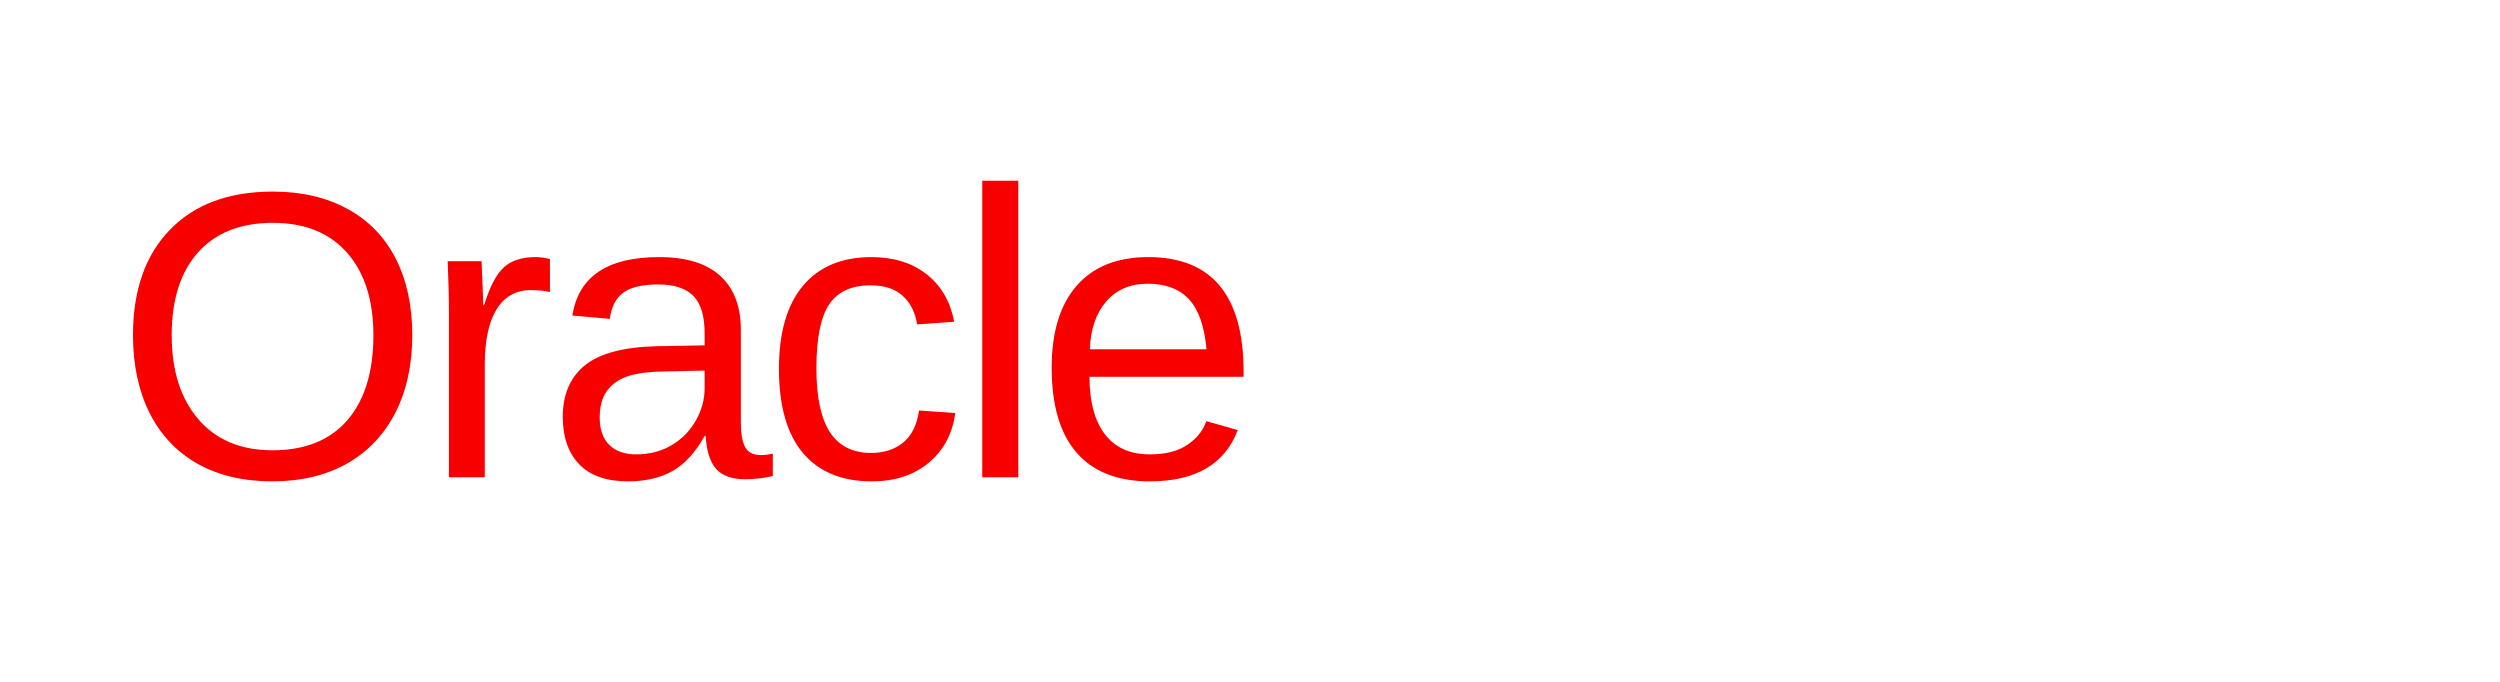
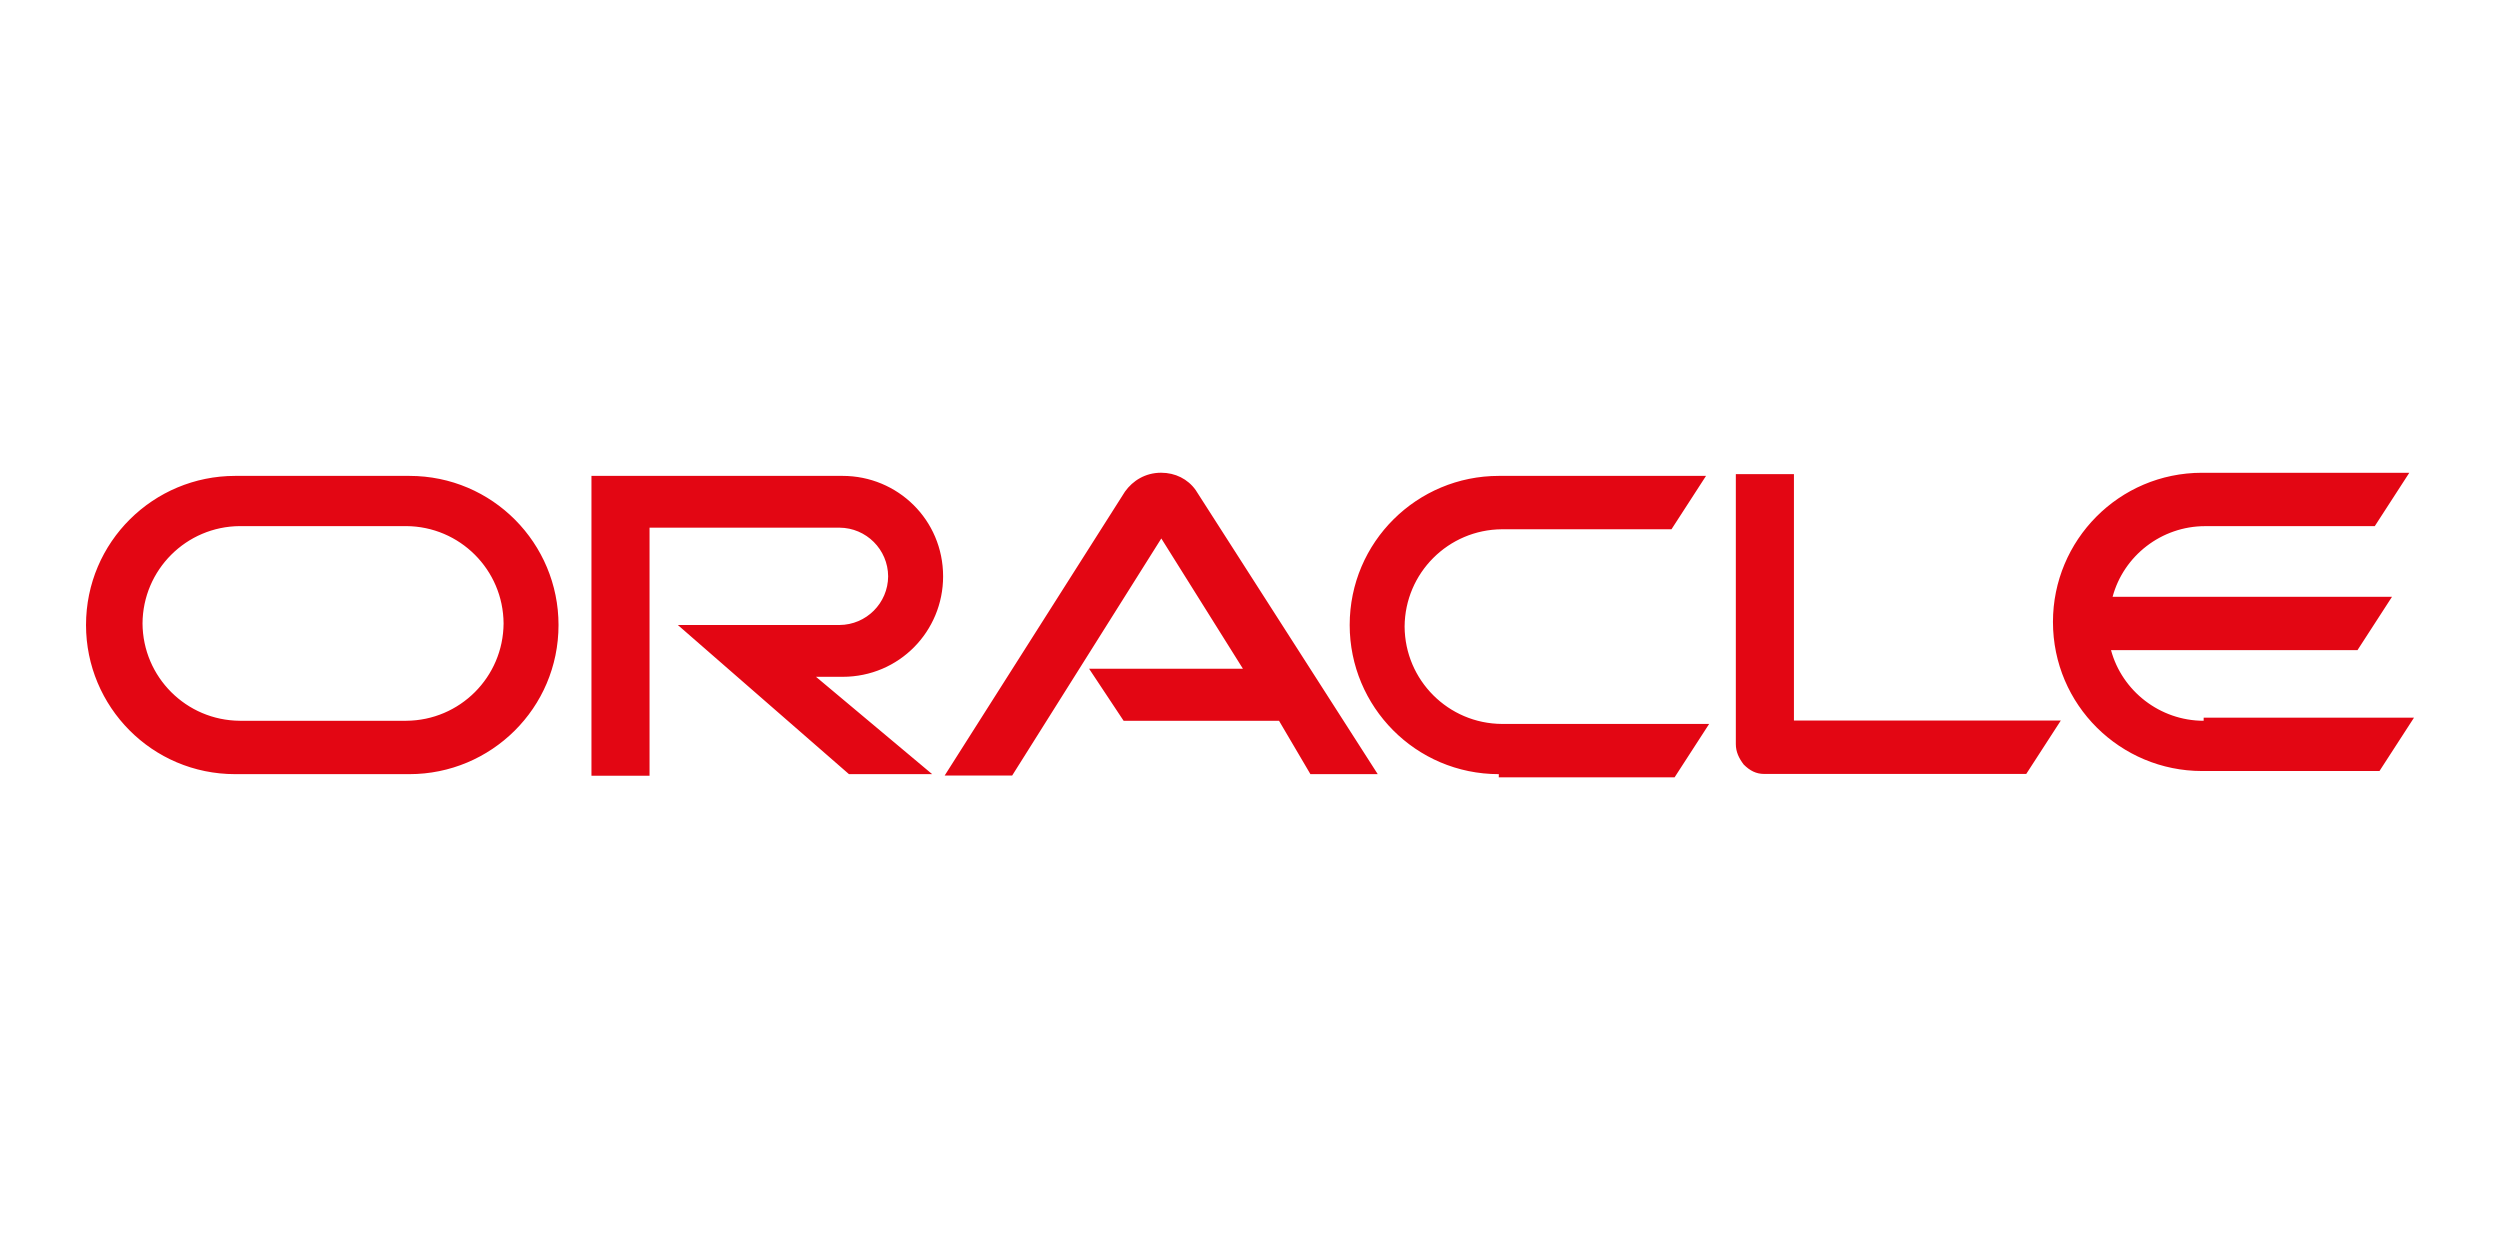
- <svg xmlns="http://www.w3.org/2000/svg" viewBox="0 0 220 60" role="img" aria-label="Oracle">
-   <text x="10" y="42" font-family="'Arial',sans-serif" font-weight="400" font-size="36" fill="#F80000" letter-spacing="-1">Oracle</text>
+ <svg xmlns="http://www.w3.org/2000/svg" width="120" height="60">
+   <path d="M52.277 32.1h7.384l-3.918-6.254-7.158 11.378h-3.24L54 23.595c.377-.527.98-.904 1.733-.904.678 0 1.28.3 1.658.83l8.74 13.638H62.9l-1.507-2.562h-7.46zm33.832 2.487v-11.83H83.32v12.96c0 .377.15.678.377.98.3.3.603.452.98.452H97.26l1.658-2.562zm-45.662-2.1c2.713 0 4.822-2.185 4.822-4.822 0-2.713-2.185-4.822-4.822-4.822H28.39v14.392h2.788V25.328h9.117a2.35 2.35 0 0 1 2.336 2.336A2.35 2.35 0 0 1 40.296 30h-7.76l8.213 7.158h3.994l-5.576-4.672zm-29.16 4.672c-3.994 0-7.158-3.24-7.158-7.158 0-3.994 3.24-7.158 7.158-7.158h8.364c3.994 0 7.158 3.24 7.158 7.158 0 3.994-3.24 7.158-7.158 7.158zm8.213-2.562a4.7 4.7 0 0 0 4.672-4.672 4.7 4.7 0 0 0-4.672-4.672h-7.987a4.7 4.7 0 0 0-4.672 4.672 4.7 4.7 0 0 0 4.672 4.672zm52.443 2.562c-3.994 0-7.158-3.24-7.158-7.158 0-3.994 3.24-7.158 7.158-7.158h9.946l-1.658 2.562h-8.138a4.7 4.7 0 0 0-4.672 4.672 4.7 4.7 0 0 0 4.672 4.672h9.946l-1.658 2.562h-8.44zm33.832-2.562c-2.1 0-3.918-1.432-4.446-3.39h11.83l1.658-2.562h-13.412c.527-1.96 2.336-3.39 4.446-3.39h8.138l1.658-2.562H105.7c-3.994 0-7.158 3.24-7.158 7.158 0 3.994 3.24 7.158 7.158 7.158h8.515l1.658-2.562h-10.097z" fill="#e30613" />
</svg>
